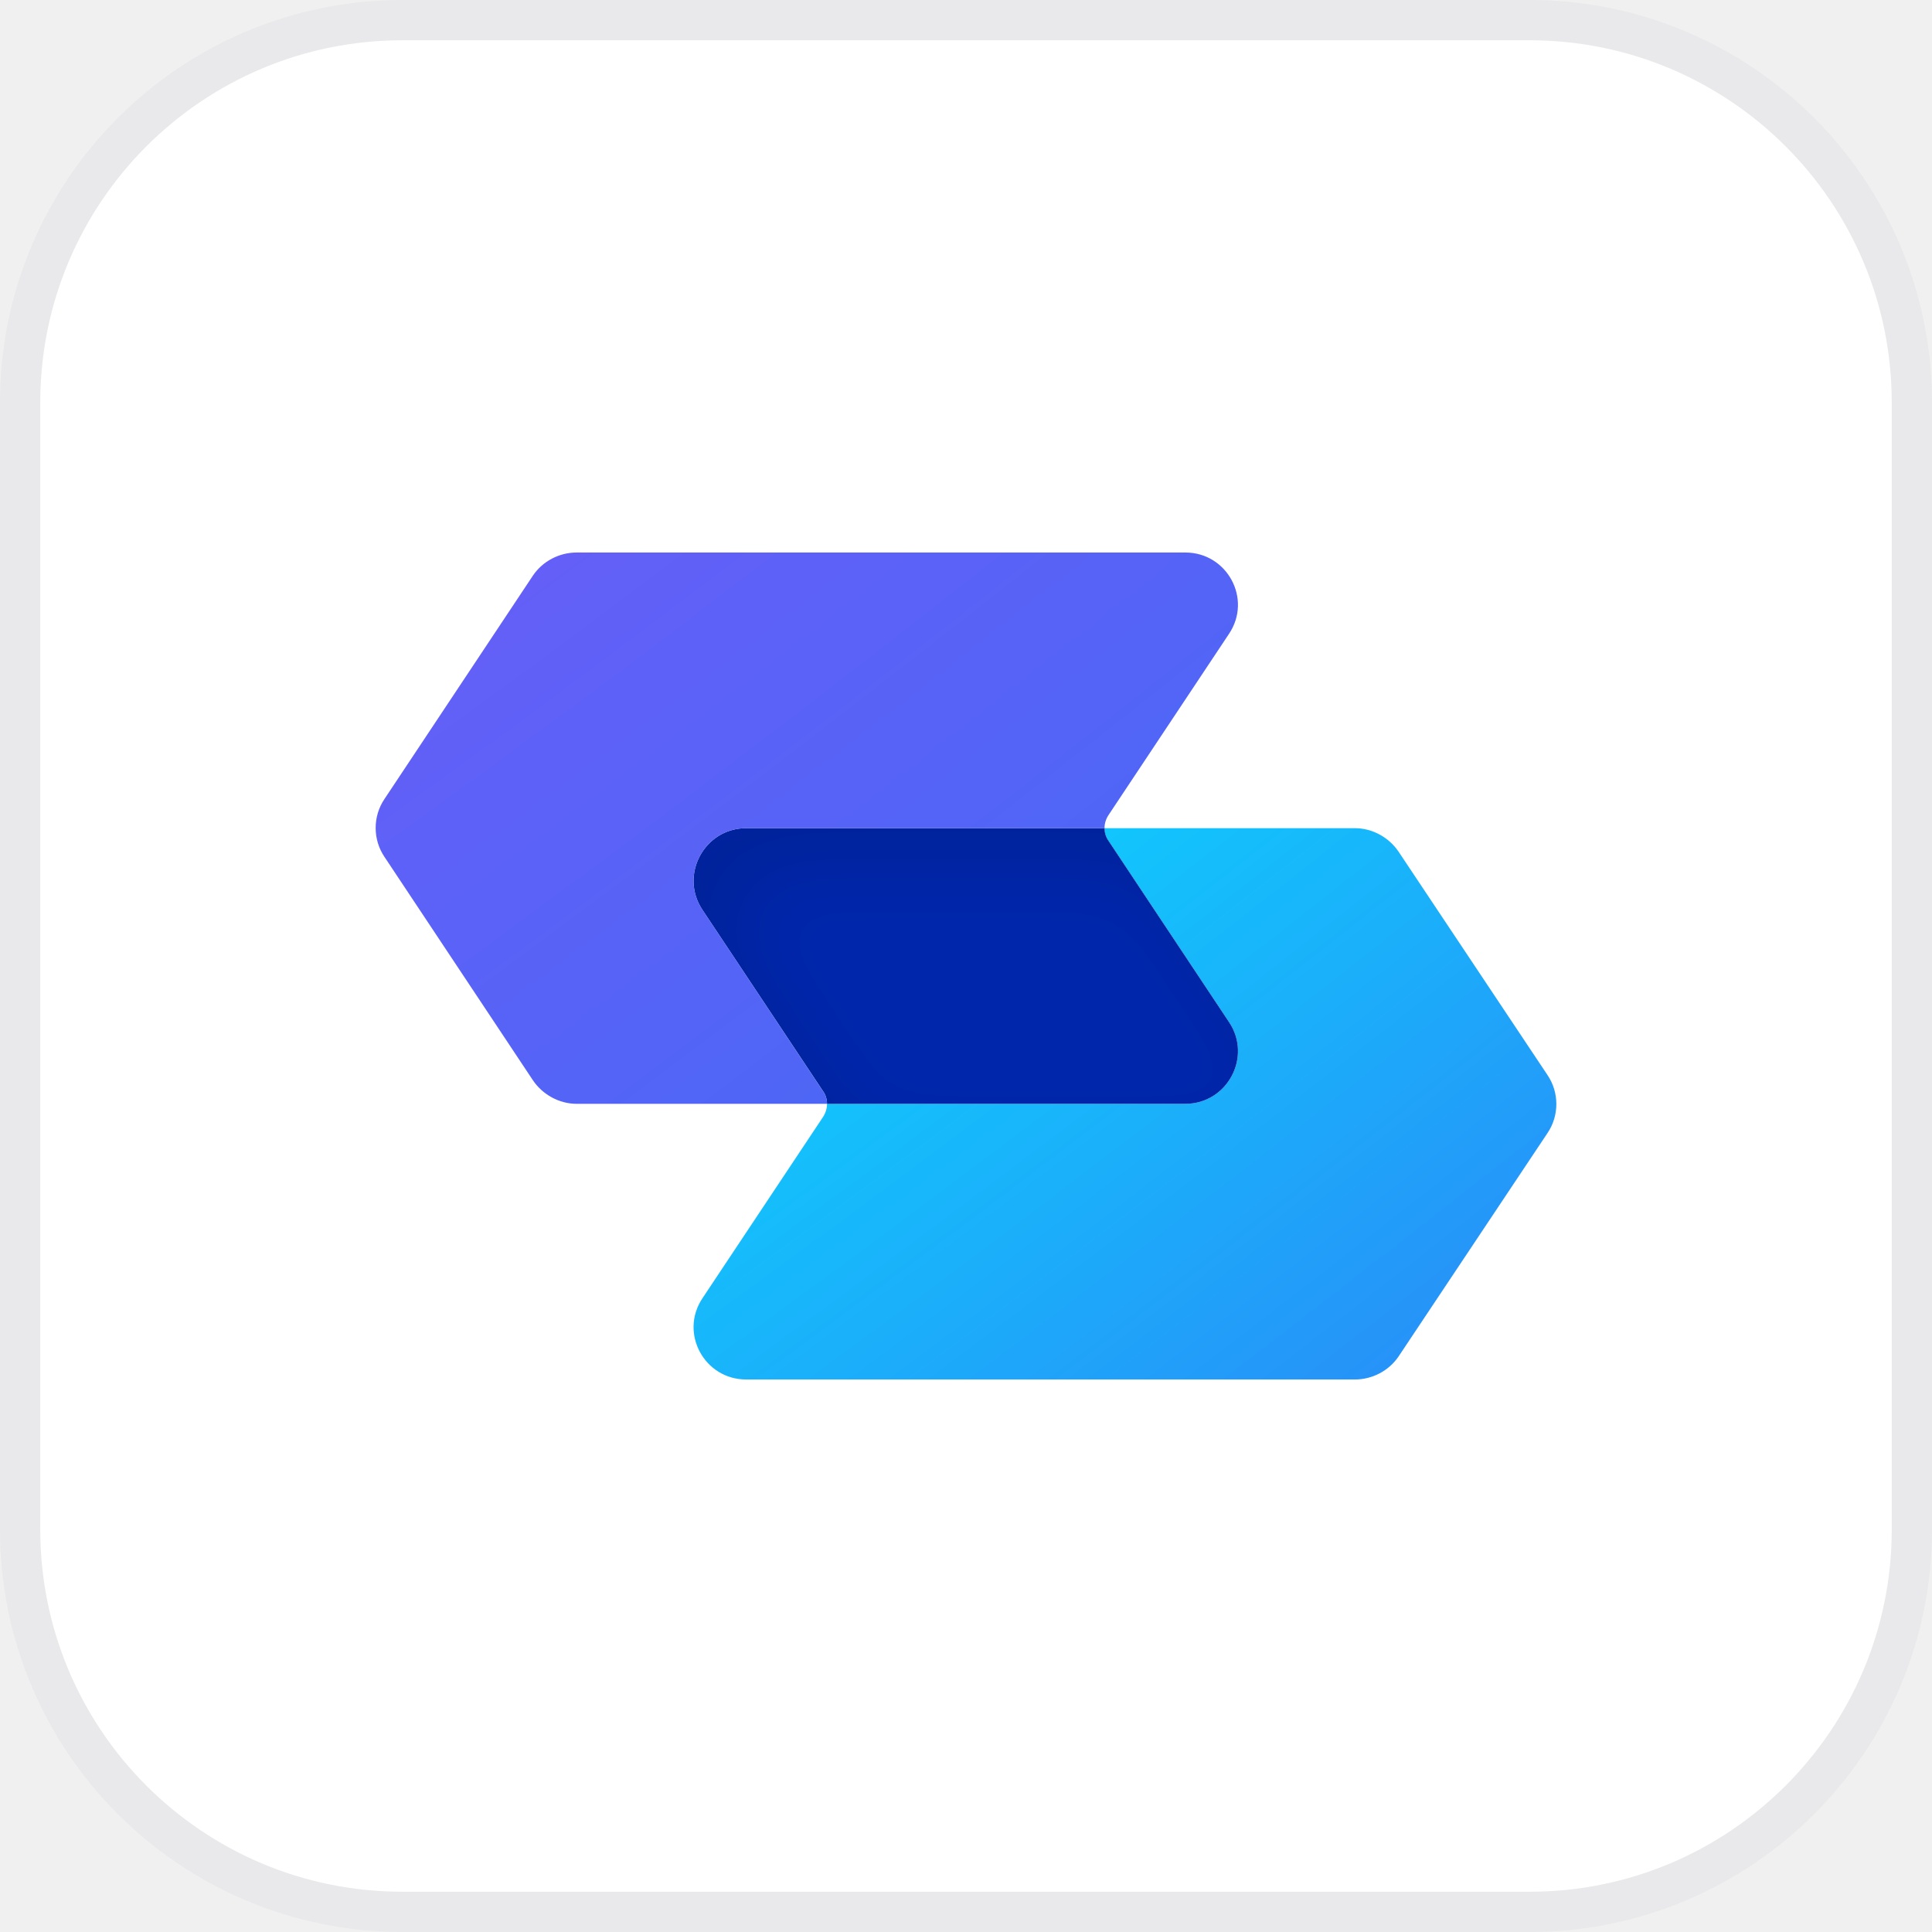
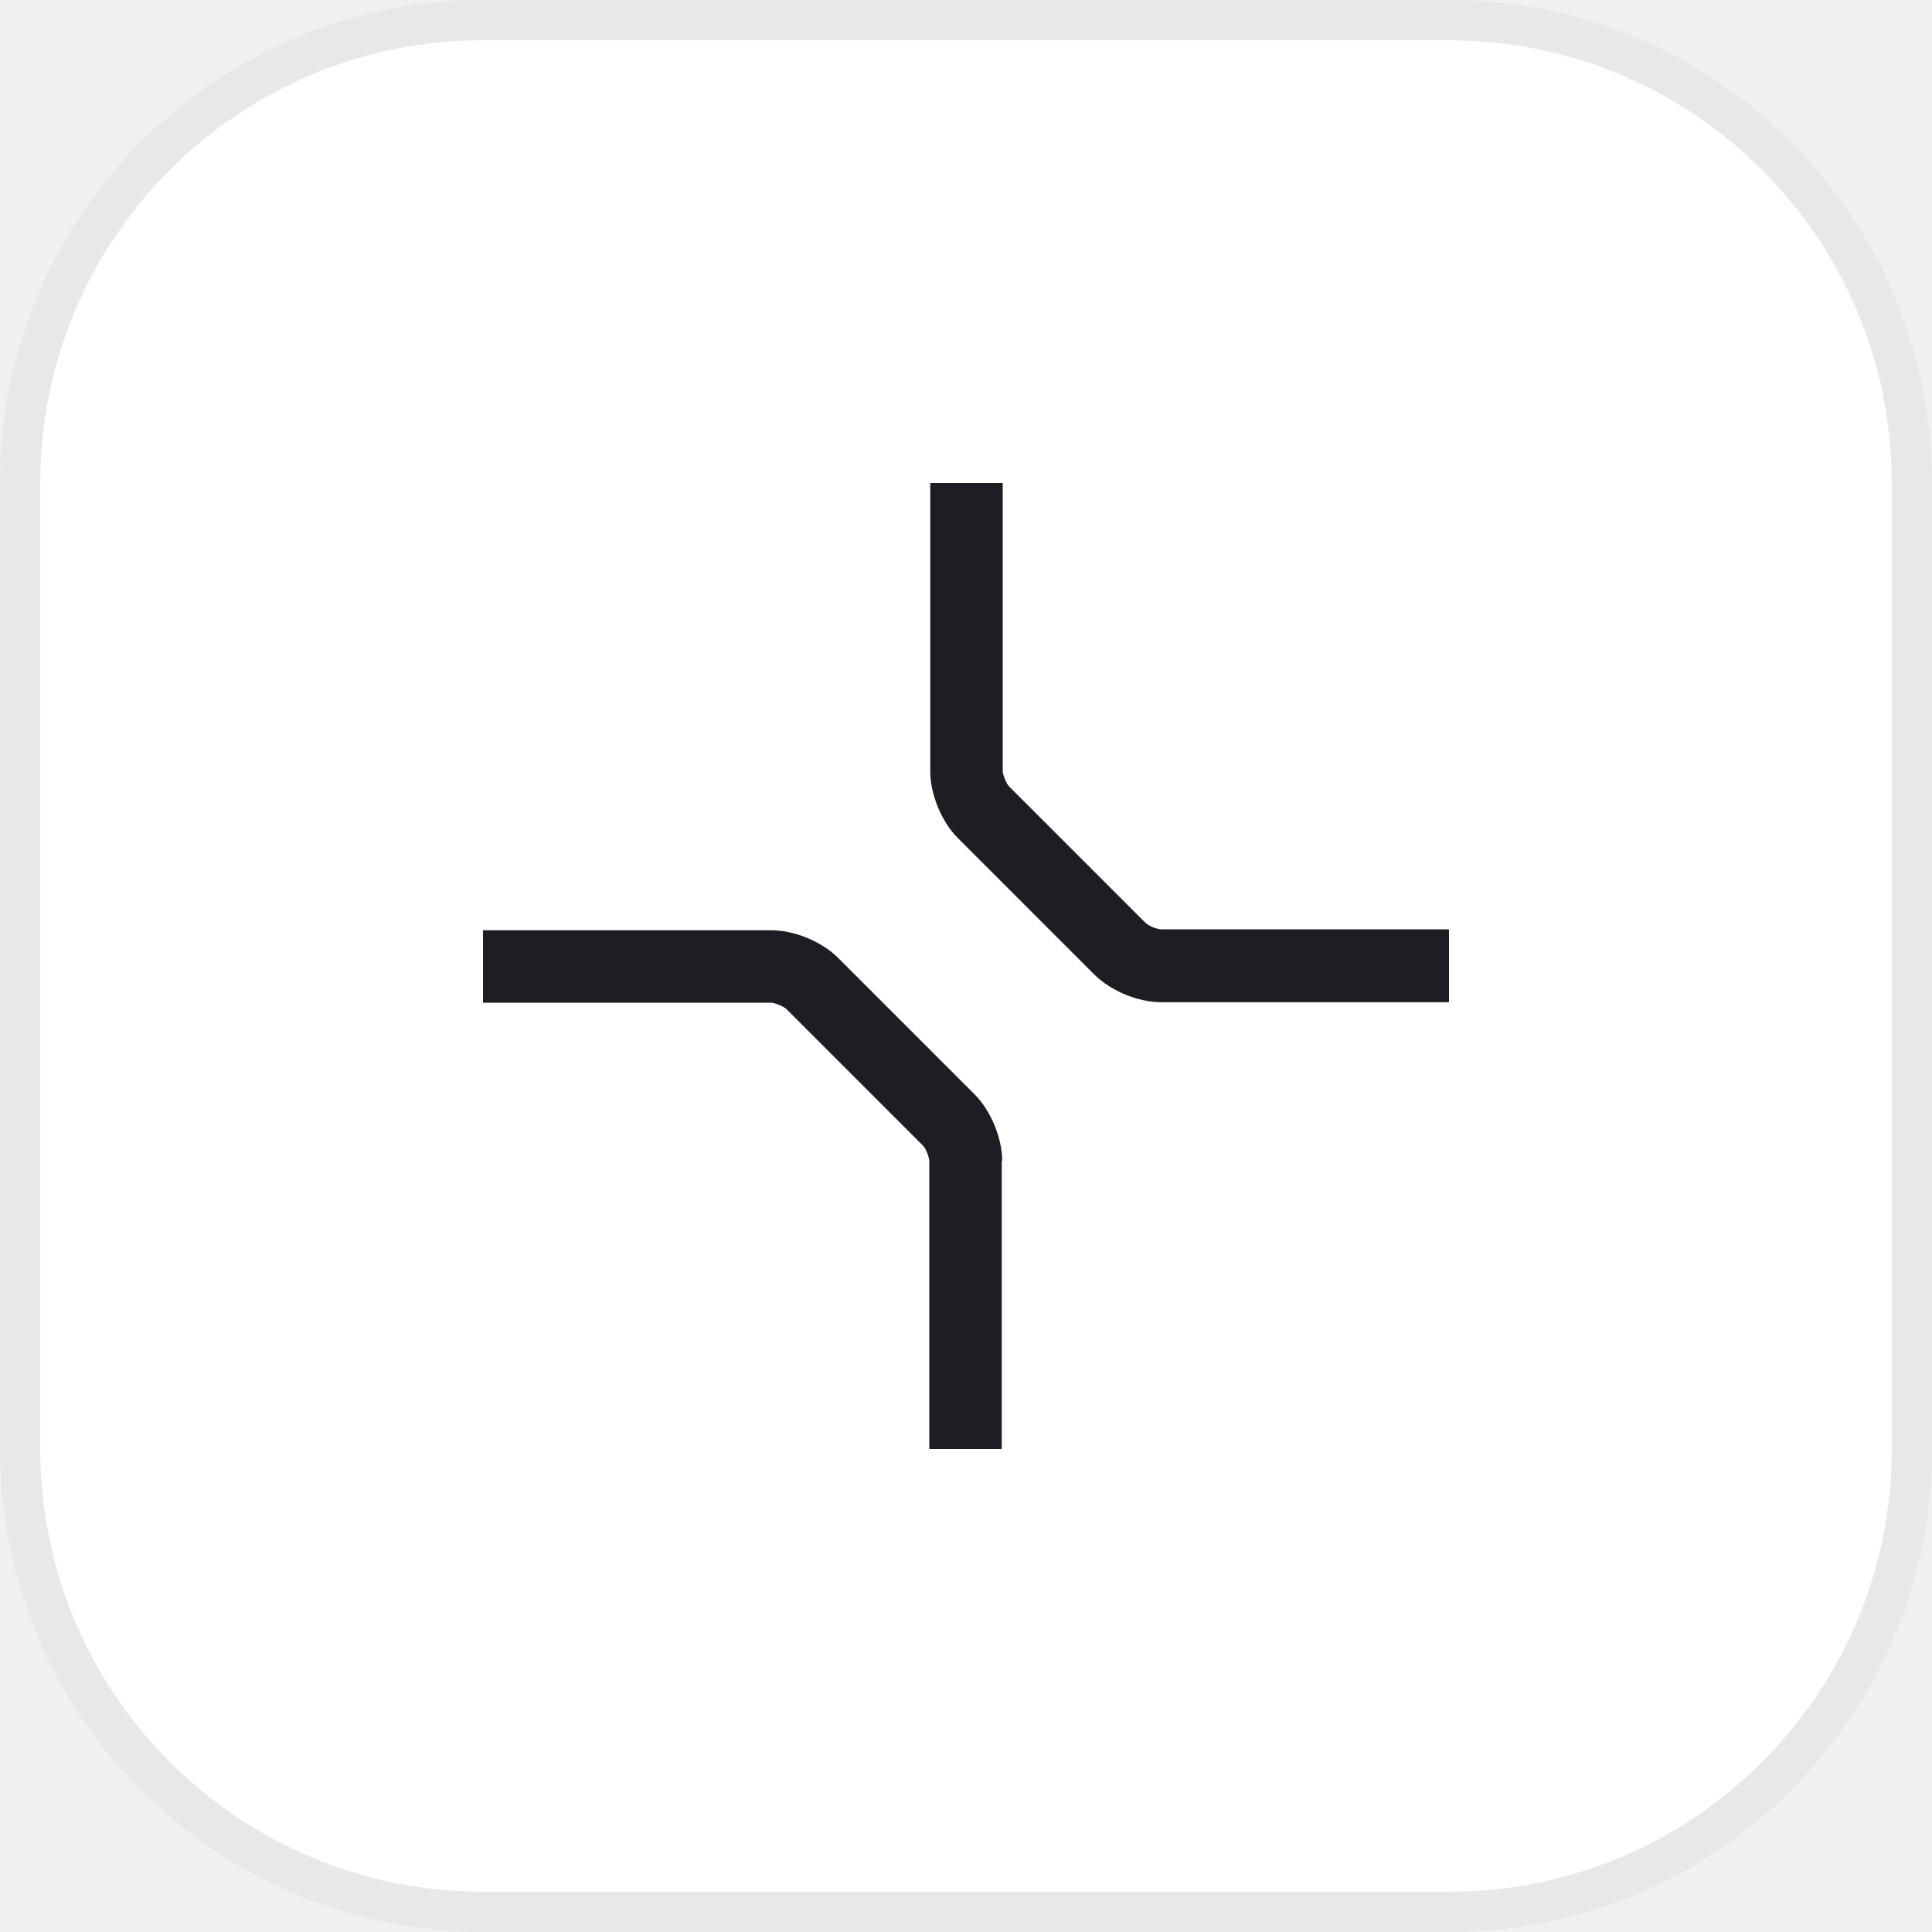
<svg xmlns="http://www.w3.org/2000/svg" width="48" height="48" viewBox="0 0 48 48" fill="none">
-   <rect x="0.5" y="0.5" width="47" height="47" rx="9.5" fill="white" />
-   <path d="M38.444 28.155L34.746 33.702C34.506 34.056 34.096 34.273 33.662 34.273H18.538C17.5 34.273 16.872 33.12 17.454 32.252L20.445 27.755C20.513 27.653 20.547 27.539 20.547 27.424H29.45C30.489 27.424 31.116 26.26 30.534 25.393L27.544 20.896C27.476 20.804 27.441 20.69 27.441 20.576H33.662C34.096 20.576 34.506 20.804 34.746 21.158L38.444 26.705C38.741 27.139 38.741 27.721 38.444 28.155V28.155Z" fill="url(#paint0_radial_137_58172)" />
-   <g filter="url(#filter0_i_137_58172)">
-     <path d="M29.45 27.424H20.547C20.547 27.31 20.513 27.196 20.445 27.105L17.454 22.608C16.872 21.74 17.5 20.576 18.538 20.576H27.441C27.441 20.69 27.476 20.804 27.544 20.896L30.534 25.393C31.116 26.26 30.489 27.424 29.45 27.424Z" fill="#0026AC" />
-   </g>
-   <path d="M30.534 15.748L27.544 20.245C27.475 20.348 27.441 20.462 27.441 20.576H18.538C17.5 20.576 16.872 21.74 17.454 22.607L20.444 27.105C20.513 27.196 20.547 27.31 20.547 27.424H14.326C13.893 27.424 13.482 27.196 13.242 26.842L9.556 21.295C9.259 20.861 9.259 20.279 9.556 19.845L13.242 14.298C13.482 13.944 13.893 13.727 14.326 13.727H29.45C30.488 13.727 31.116 14.88 30.534 15.748Z" fill="url(#paint1_radial_137_58172)" />
-   <rect x="0.5" y="0.5" width="47" height="47" rx="9.5" stroke="#E9E8EA" />
-   <defs>
-     <filter id="filter0_i_137_58172" x="17.231" y="20.576" width="14.536" height="7.859" filterUnits="userSpaceOnUse" color-interpolation-filters="sRGB">
-       <feFlood flood-opacity="0" result="BackgroundImageFix" />
-       <feBlend mode="normal" in="SourceGraphic" in2="BackgroundImageFix" result="shape" />
-       <feColorMatrix in="SourceAlpha" type="matrix" values="0 0 0 0 0 0 0 0 0 0 0 0 0 0 0 0 0 0 127 0" result="hardAlpha" />
-       <feOffset dx="1.011" dy="1.011" />
-       <feGaussianBlur stdDeviation="1.011" />
-       <feComposite in2="hardAlpha" operator="arithmetic" k2="-1" k3="1" />
-       <feColorMatrix type="matrix" values="0 0 0 0 0 0 0 0 0 0 0 0 0 0 0 0 0 0 0.1 0" />
-       <feBlend mode="multiply" in2="shape" result="effect1_innerShadow_137_58172" />
-     </filter>
-     <radialGradient id="paint0_radial_137_58172" cx="0" cy="0" r="1" gradientUnits="userSpaceOnUse" gradientTransform="translate(18.9197 10.1857) rotate(50.1829) scale(112.117 604.595)">
-       <stop stop-color="#00F2FF" />
-       <stop offset="0.592" stop-color="#5913EF" />
-       <stop offset="1" stop-color="#3B38D7" />
-     </radialGradient>
-     <radialGradient id="paint1_radial_137_58172" cx="0" cy="0" r="1" gradientUnits="userSpaceOnUse" gradientTransform="translate(11.0203 3.33708) rotate(50.1979) scale(112.093 604.405)">
-       <stop stop-color="#715BF9" />
-       <stop offset="0.592" stop-color="#1378EF" />
-       <stop offset="1" stop-color="#38ABD7" />
-     </radialGradient>
-   </defs>
+   <rect x="0.5" y="0.5" width="47" height="47" rx="11.5" fill="white" />
+   <rect x="0.5" y="0.5" width="47" height="47" rx="11.5" stroke="#E8E7E9" />
+   <path d="M36 24.9H28.848C28.272 24.9 27.588 24.612 27.192 24.216L23.796 20.82C23.388 20.412 23.112 19.728 23.112 19.164V12H24.912V19.152C24.912 19.248 25.008 19.476 25.068 19.536L28.464 22.932C28.536 23.004 28.752 23.088 28.848 23.088H36V24.888V24.9ZM24.9 28.848C24.9 28.272 24.612 27.588 24.216 27.192L20.82 23.796C20.412 23.388 19.728 23.112 19.164 23.112H12V24.912H19.152C19.248 24.912 19.476 25.008 19.536 25.068L22.932 28.464C23.004 28.536 23.088 28.752 23.088 28.848V36H24.888V28.848H24.9Z" fill="#1D1D23" />
</svg>
